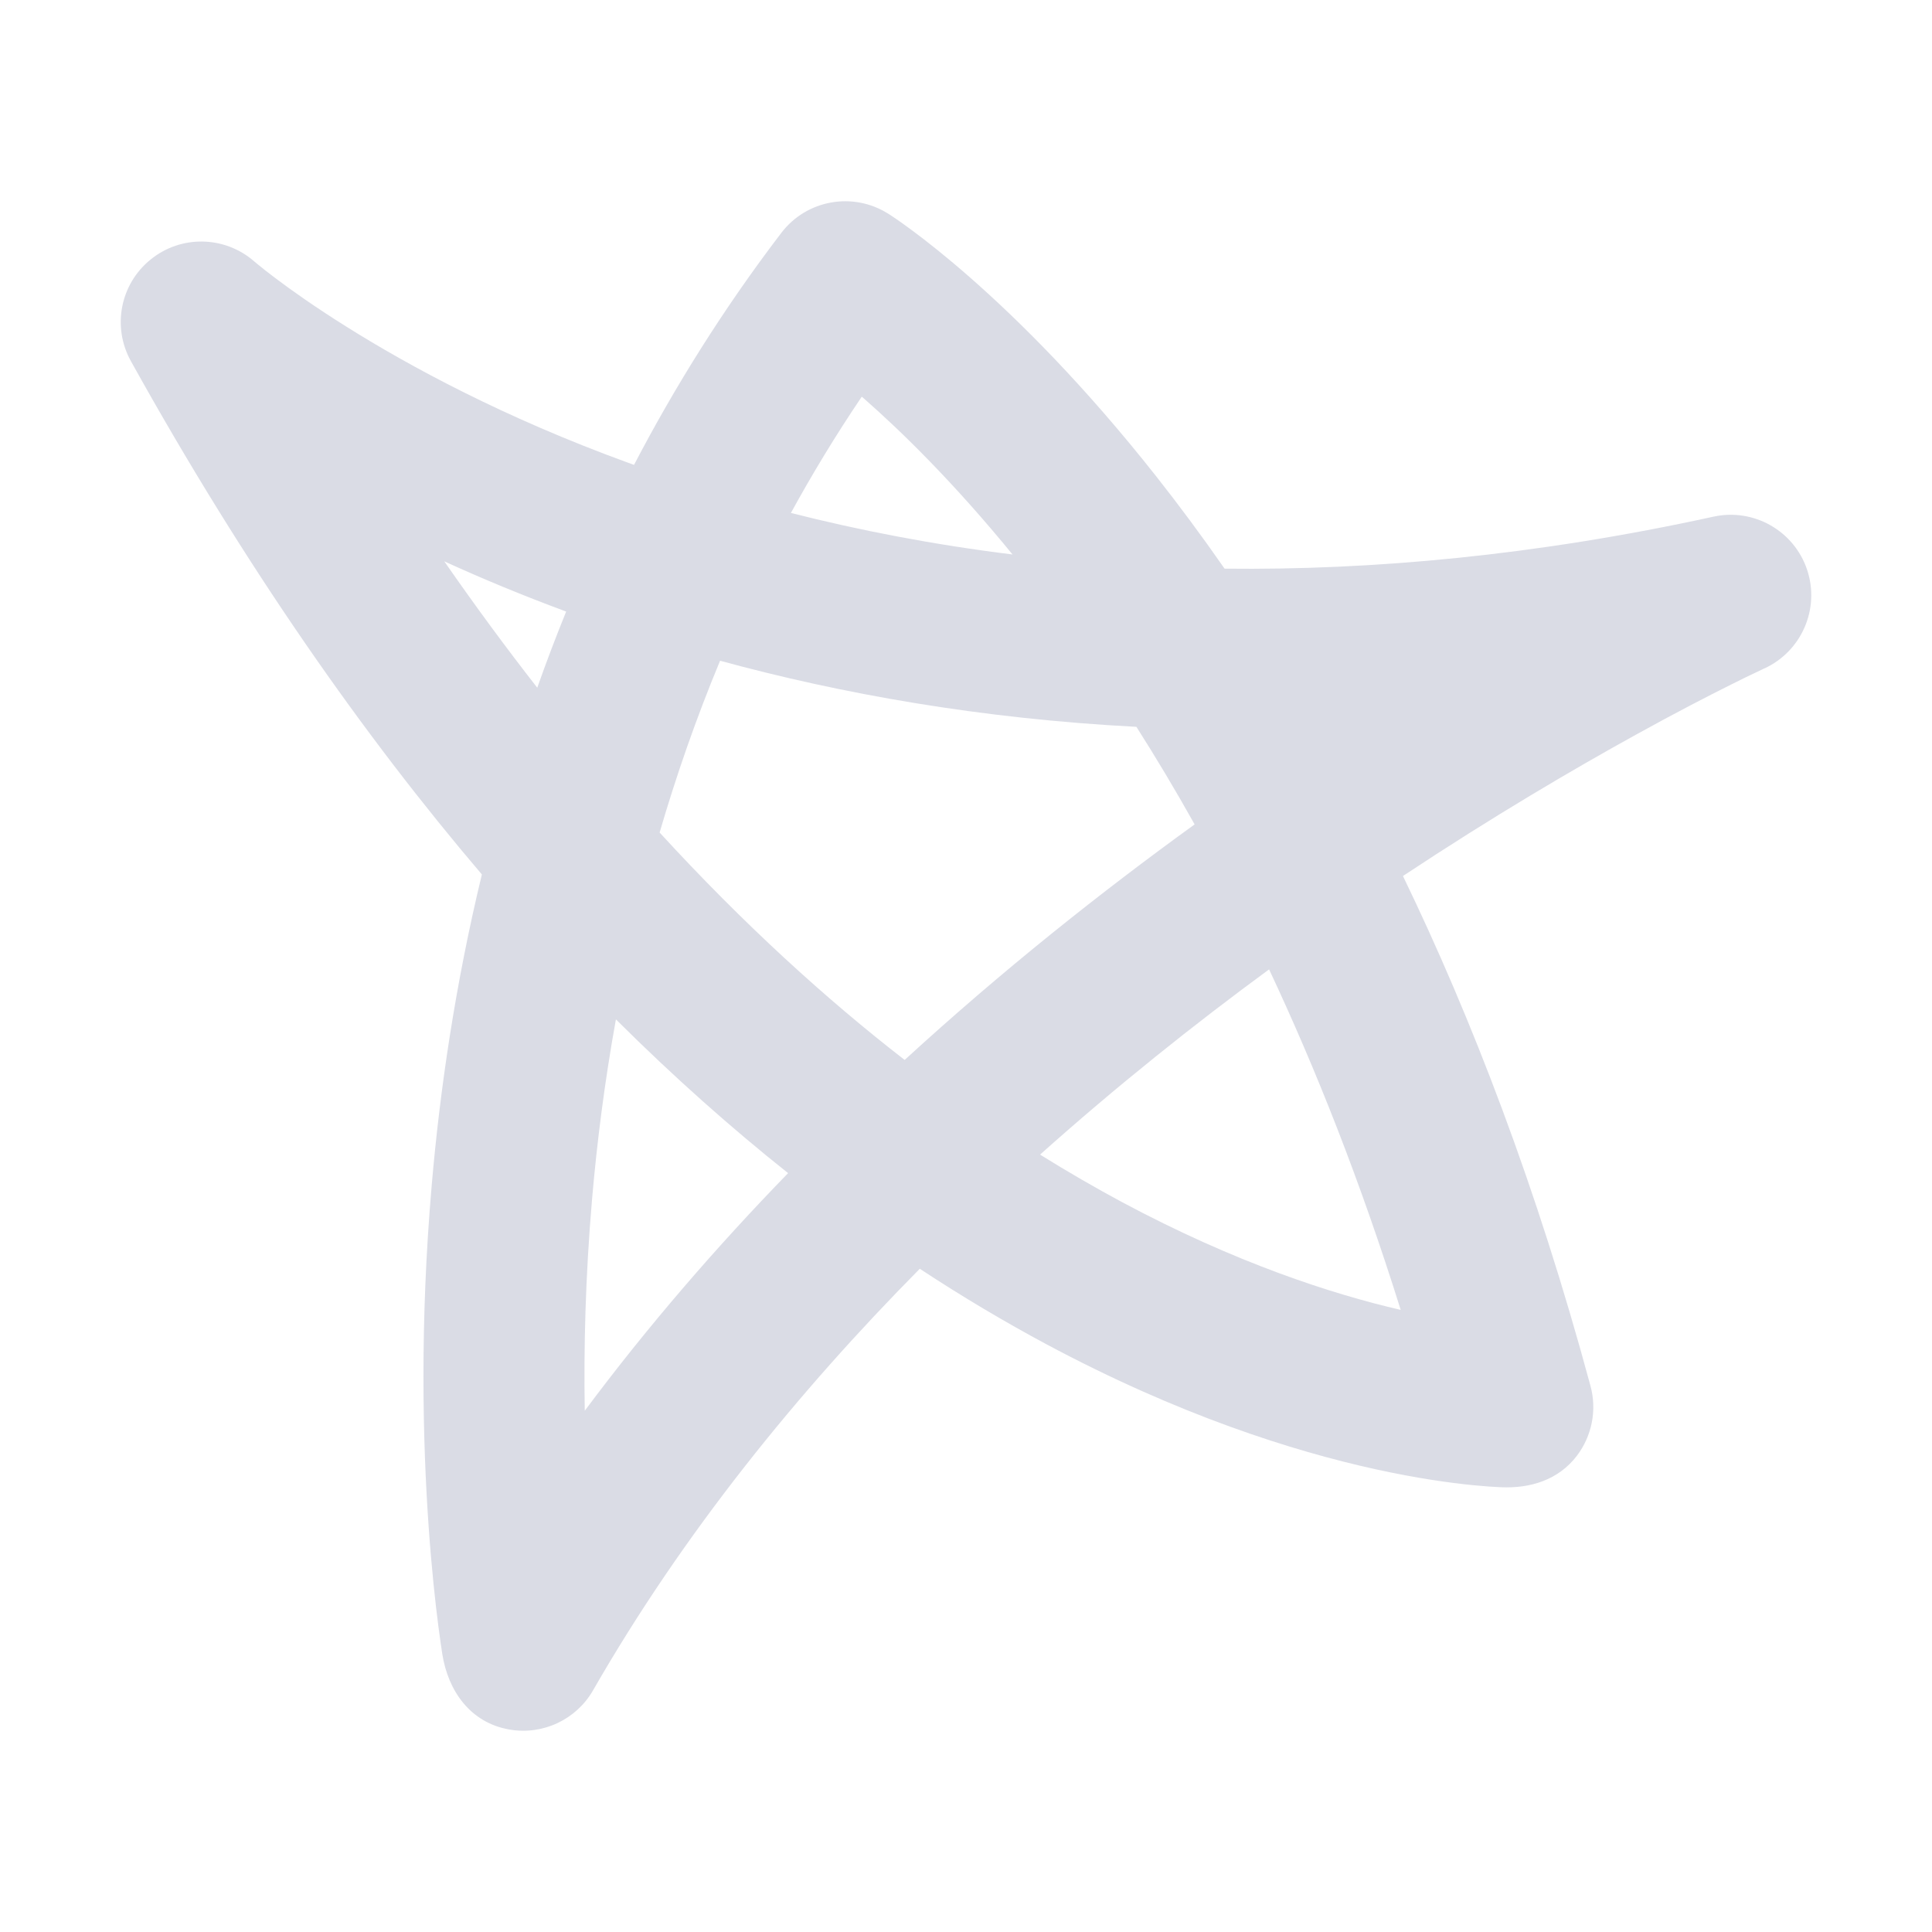
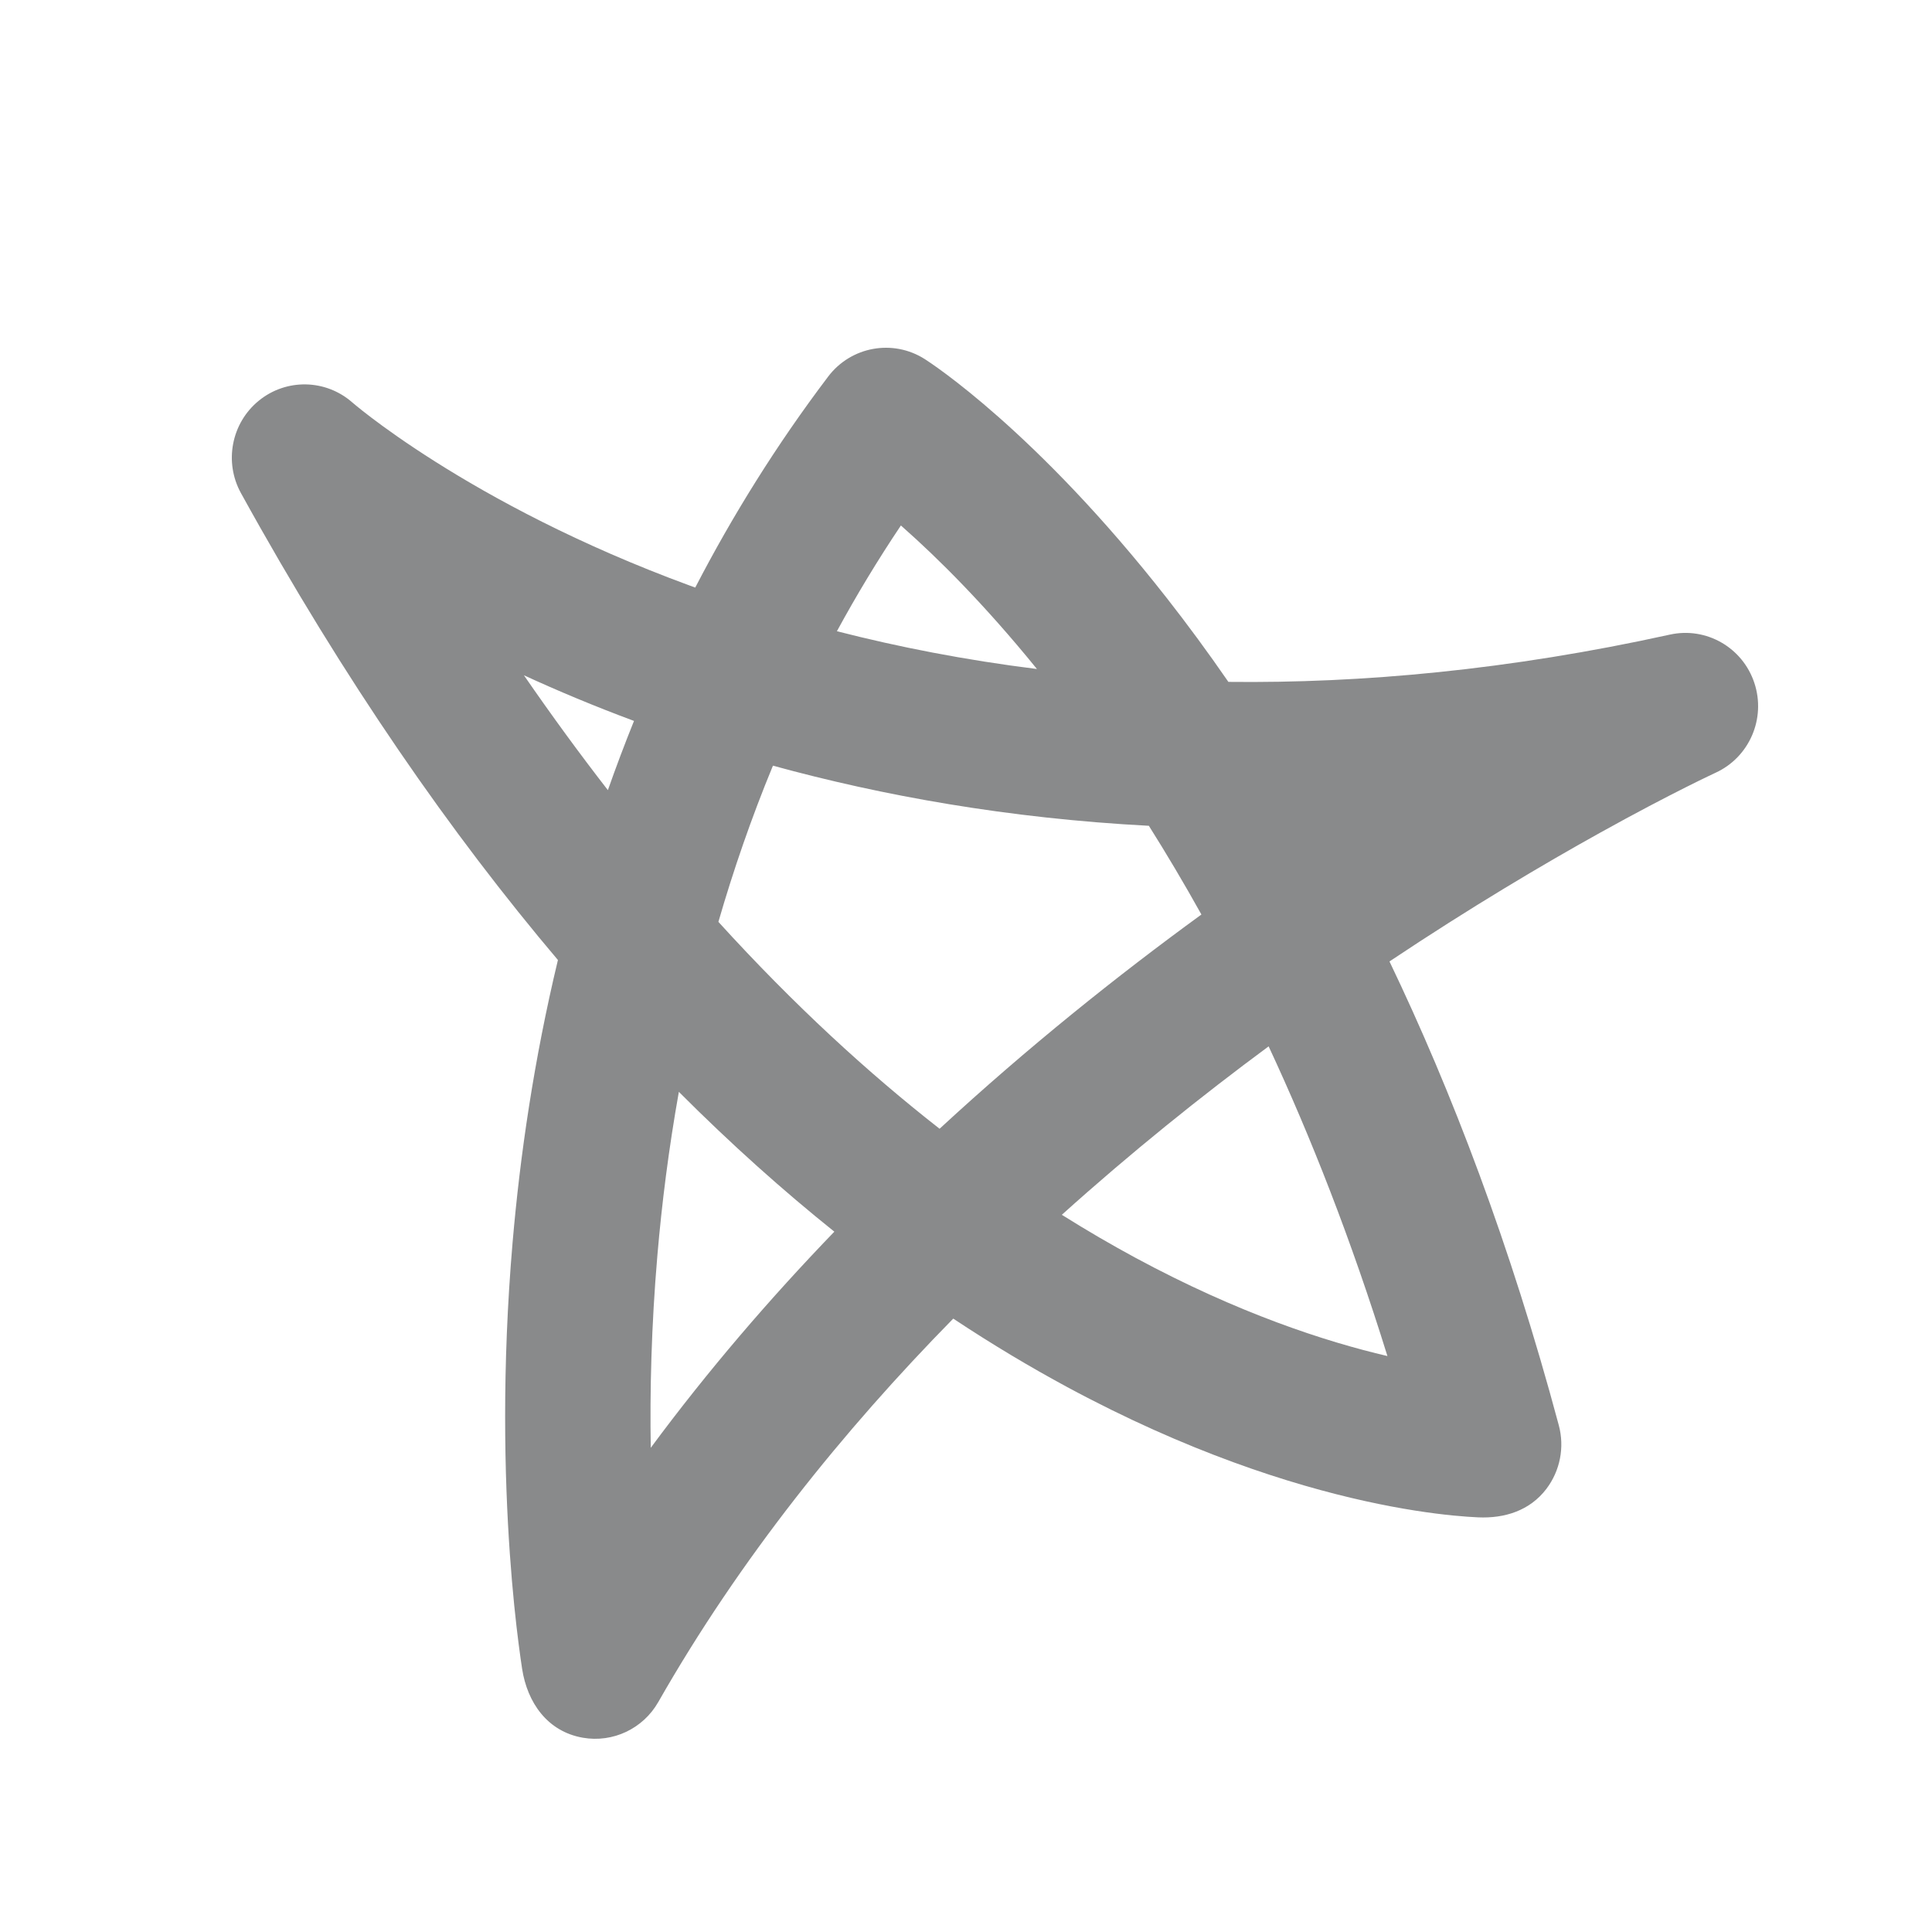
- <svg xmlns="http://www.w3.org/2000/svg" width="128" height="128" viewBox="0 0 24 24" fill="none">
-   <path fill-rule="evenodd" clip-rule="evenodd" d="M11.034 2.655L11.035 2.655C11.066 2.675 11.097 2.696 11.127 2.716C11.178 2.751 11.248 2.801 11.336 2.866C11.511 2.996 11.757 3.189 12.056 3.452C12.654 3.977 13.466 4.78 14.365 5.92C14.641 6.27 14.924 6.65 15.212 7.064C17.045 7.085 19.074 6.902 21.286 6.418C21.786 6.309 22.287 6.594 22.449 7.079C22.61 7.564 22.38 8.092 21.915 8.305L21.911 8.306L21.893 8.315C21.876 8.323 21.85 8.335 21.815 8.352C21.745 8.385 21.639 8.436 21.502 8.505C21.227 8.642 20.824 8.849 20.325 9.125C19.553 9.551 18.551 10.138 17.428 10.882C18.282 12.649 19.091 14.747 19.758 17.218C19.839 17.518 19.776 17.838 19.588 18.085C19.359 18.385 19.01 18.491 18.648 18.475C18.564 18.472 18.448 18.464 18.303 18.45C18.011 18.421 17.6 18.364 17.089 18.252C16.066 18.027 14.646 17.581 12.992 16.695C12.489 16.425 11.965 16.116 11.426 15.761C9.911 17.292 8.49 19.042 7.367 20.998C7.158 21.362 6.743 21.557 6.329 21.485C5.842 21.401 5.566 21.005 5.494 20.545C5.482 20.466 5.465 20.351 5.446 20.205C5.408 19.913 5.362 19.493 5.325 18.967C5.251 17.917 5.214 16.441 5.363 14.722C5.465 13.537 5.656 12.229 5.986 10.863C4.525 9.148 3.051 7.051 1.626 4.486C1.39 4.061 1.493 3.528 1.872 3.223C2.249 2.917 2.792 2.928 3.158 3.247L3.166 3.254C3.174 3.261 3.19 3.274 3.212 3.292C3.256 3.328 3.326 3.384 3.422 3.456C3.613 3.6 3.907 3.81 4.3 4.056C5.085 4.549 6.262 5.188 7.807 5.75C7.83 5.759 7.853 5.767 7.876 5.775C8.385 4.8 8.989 3.832 9.705 2.894C10.019 2.481 10.596 2.378 11.034 2.655ZM7.033 7.597C6.487 7.395 5.982 7.185 5.519 6.973C5.904 7.528 6.29 8.051 6.674 8.543C6.785 8.228 6.905 7.913 7.033 7.597ZM8.194 10.342C8.4 9.637 8.648 8.922 8.945 8.208C10.449 8.618 12.178 8.928 14.117 9.029C14.357 9.407 14.599 9.81 14.84 10.241C13.684 11.077 12.453 12.053 11.238 13.167C10.265 12.413 9.241 11.484 8.194 10.342ZM7.651 12.663C7.511 13.438 7.416 14.187 7.355 14.894C7.271 15.869 7.251 16.759 7.264 17.525C8.052 16.467 8.907 15.482 9.79 14.573C9.092 14.018 8.376 13.385 7.651 12.663ZM12.92 14.343C13.27 14.561 13.609 14.756 13.936 14.932C15.349 15.688 16.547 16.075 17.4 16.272C16.901 14.678 16.344 13.273 15.765 12.042C14.837 12.723 13.873 13.491 12.92 14.343ZM12.578 6.888C11.585 6.765 10.667 6.586 9.825 6.372C10.091 5.886 10.384 5.403 10.705 4.928C10.716 4.936 10.726 4.945 10.736 4.954C11.203 5.364 11.848 5.995 12.578 6.888Z" fill="#DADCE5" />
+ <svg xmlns="http://www.w3.org/2000/svg" width="100" height="100" viewBox="0 0 100 100" fill="none">
+   <path fill-rule="evenodd" clip-rule="evenodd" d="M47.867 18.587L47.871 18.589C47.987 18.663 48.102 18.741 48.215 18.82C48.407 18.952 48.672 19.14 49.002 19.387C49.662 19.881 50.585 20.611 51.709 21.606C53.959 23.596 57.016 26.642 60.397 30.961C61.434 32.285 62.5 33.727 63.581 35.294C70.479 35.373 78.11 34.681 86.434 32.847C88.312 32.433 90.198 33.513 90.806 35.351C91.414 37.189 90.549 39.192 88.8 39.996L88.785 40.003L88.717 40.035C88.653 40.065 88.555 40.111 88.423 40.175C88.159 40.301 87.762 40.495 87.244 40.755C86.209 41.275 84.695 42.06 82.816 43.105C79.912 44.718 76.143 46.945 71.919 49.764C75.131 56.461 78.174 64.41 80.684 73.775C80.988 74.91 80.752 76.123 80.045 77.058C79.184 78.197 77.871 78.599 76.507 78.538C76.194 78.524 75.758 78.496 75.21 78.442C74.113 78.333 72.565 78.118 70.643 77.692C66.796 76.841 61.455 75.148 55.231 71.79C53.339 70.769 51.37 69.597 49.34 68.251C43.641 74.055 38.297 80.686 34.072 88.098C33.284 89.478 31.724 90.216 30.167 89.944C28.333 89.624 27.295 88.126 27.025 86.381C26.979 86.08 26.916 85.647 26.845 85.093C26.702 83.986 26.527 82.393 26.388 80.401C26.11 76.422 25.973 70.828 26.531 64.315C26.917 59.824 27.635 54.869 28.878 49.69C23.381 43.194 17.833 35.246 12.473 25.526C11.586 23.916 11.976 21.896 13.398 20.738C14.819 19.581 16.86 19.621 18.236 20.831L18.266 20.856C18.299 20.885 18.358 20.934 18.441 21.002C18.606 21.138 18.87 21.35 19.23 21.623C19.951 22.169 21.055 22.963 22.532 23.896C25.485 25.764 29.916 28.186 35.724 30.317C35.811 30.349 35.898 30.38 35.986 30.412C37.901 26.715 40.173 23.049 42.865 19.492C44.048 17.93 46.219 17.537 47.867 18.587ZM32.816 37.315C30.761 36.551 28.86 35.753 27.118 34.952C28.568 37.055 30.018 39.035 31.464 40.898C31.883 39.707 32.333 38.512 32.816 37.315ZM37.184 47.716C37.957 45.045 38.889 42.338 40.007 39.631C45.667 41.184 52.17 42.358 59.465 42.743C60.366 44.173 61.276 45.702 62.185 47.335C57.837 50.501 53.205 54.202 48.633 58.424C44.974 55.565 41.121 52.046 37.184 47.716ZM35.138 56.514C34.613 59.451 34.257 62.288 34.027 64.967C33.71 68.661 33.635 72.035 33.683 74.938C36.649 70.927 39.863 67.196 43.185 63.751C40.559 61.647 37.867 59.249 35.138 56.514ZM54.96 62.878C56.276 63.704 57.553 64.445 58.783 65.109C64.098 67.977 68.607 69.441 71.813 70.189C69.936 64.147 67.84 58.826 65.664 54.159C62.172 56.741 58.545 59.651 54.96 62.878ZM53.672 34.628C49.94 34.163 46.486 33.484 43.318 32.672C44.32 30.829 45.421 29.001 46.63 27.199C46.668 27.233 46.706 27.267 46.745 27.301C48.501 28.854 50.927 31.243 53.672 34.628Z" fill="#898A8B" />
</svg>
